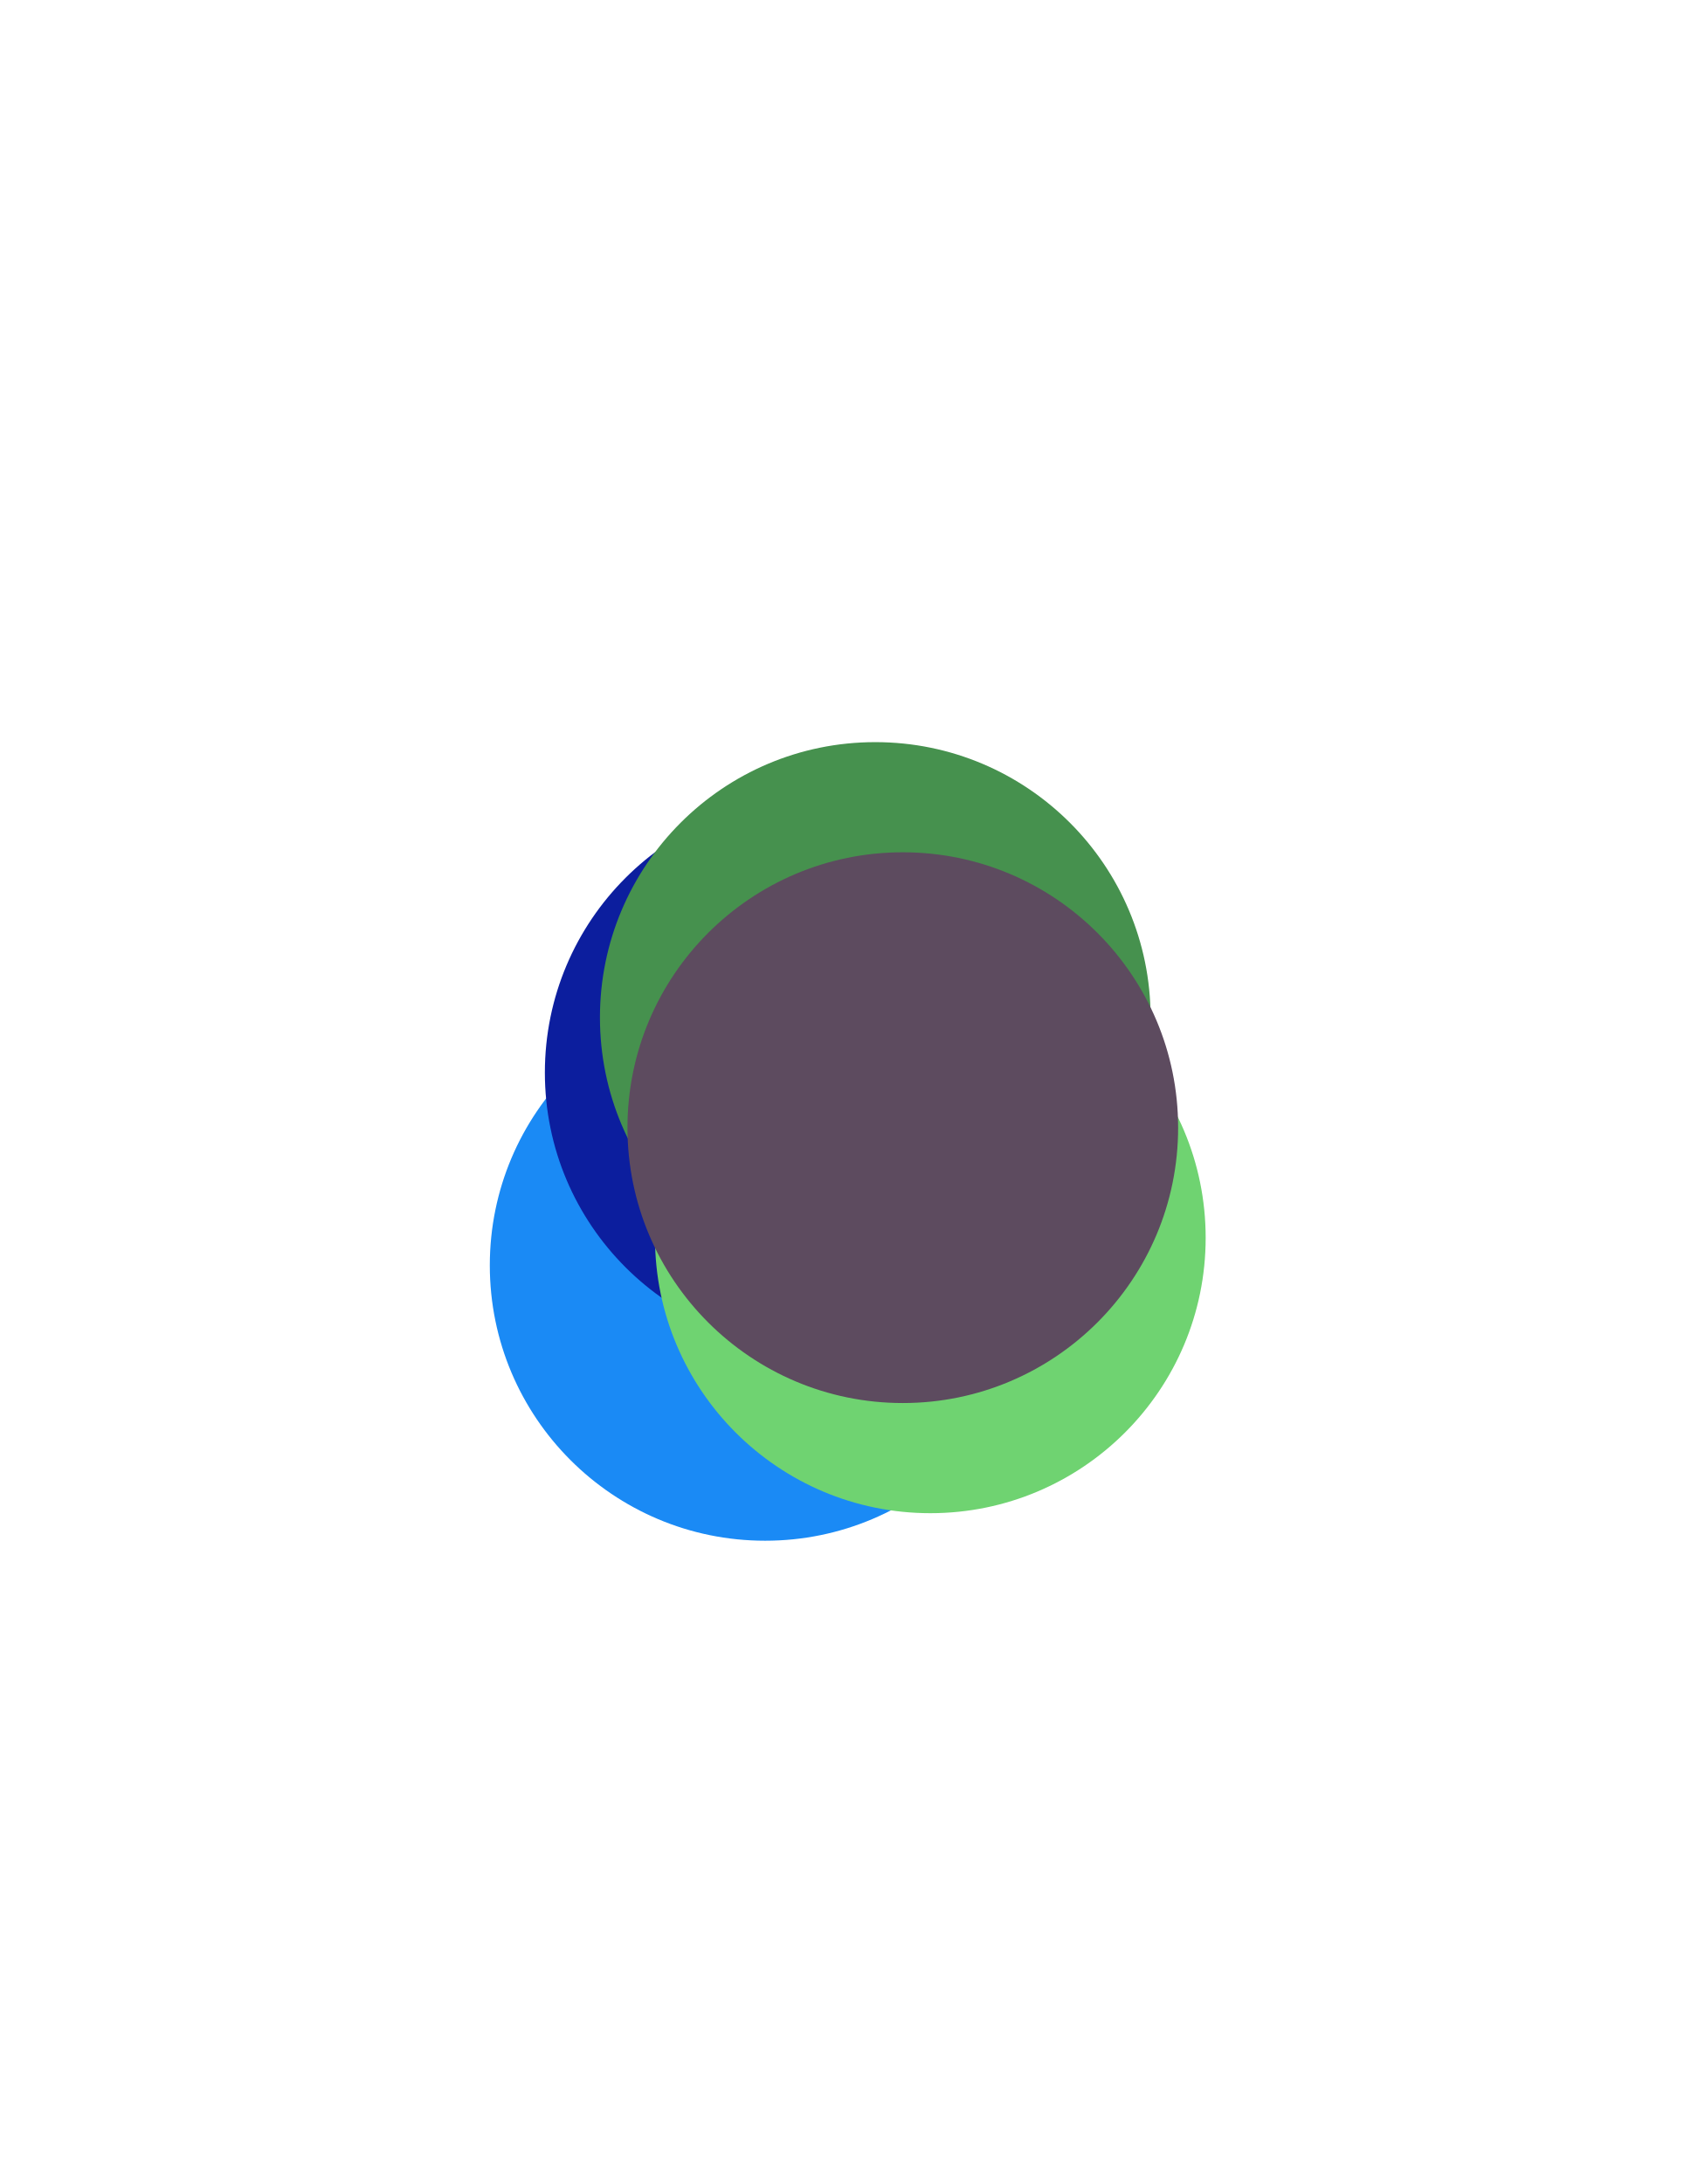
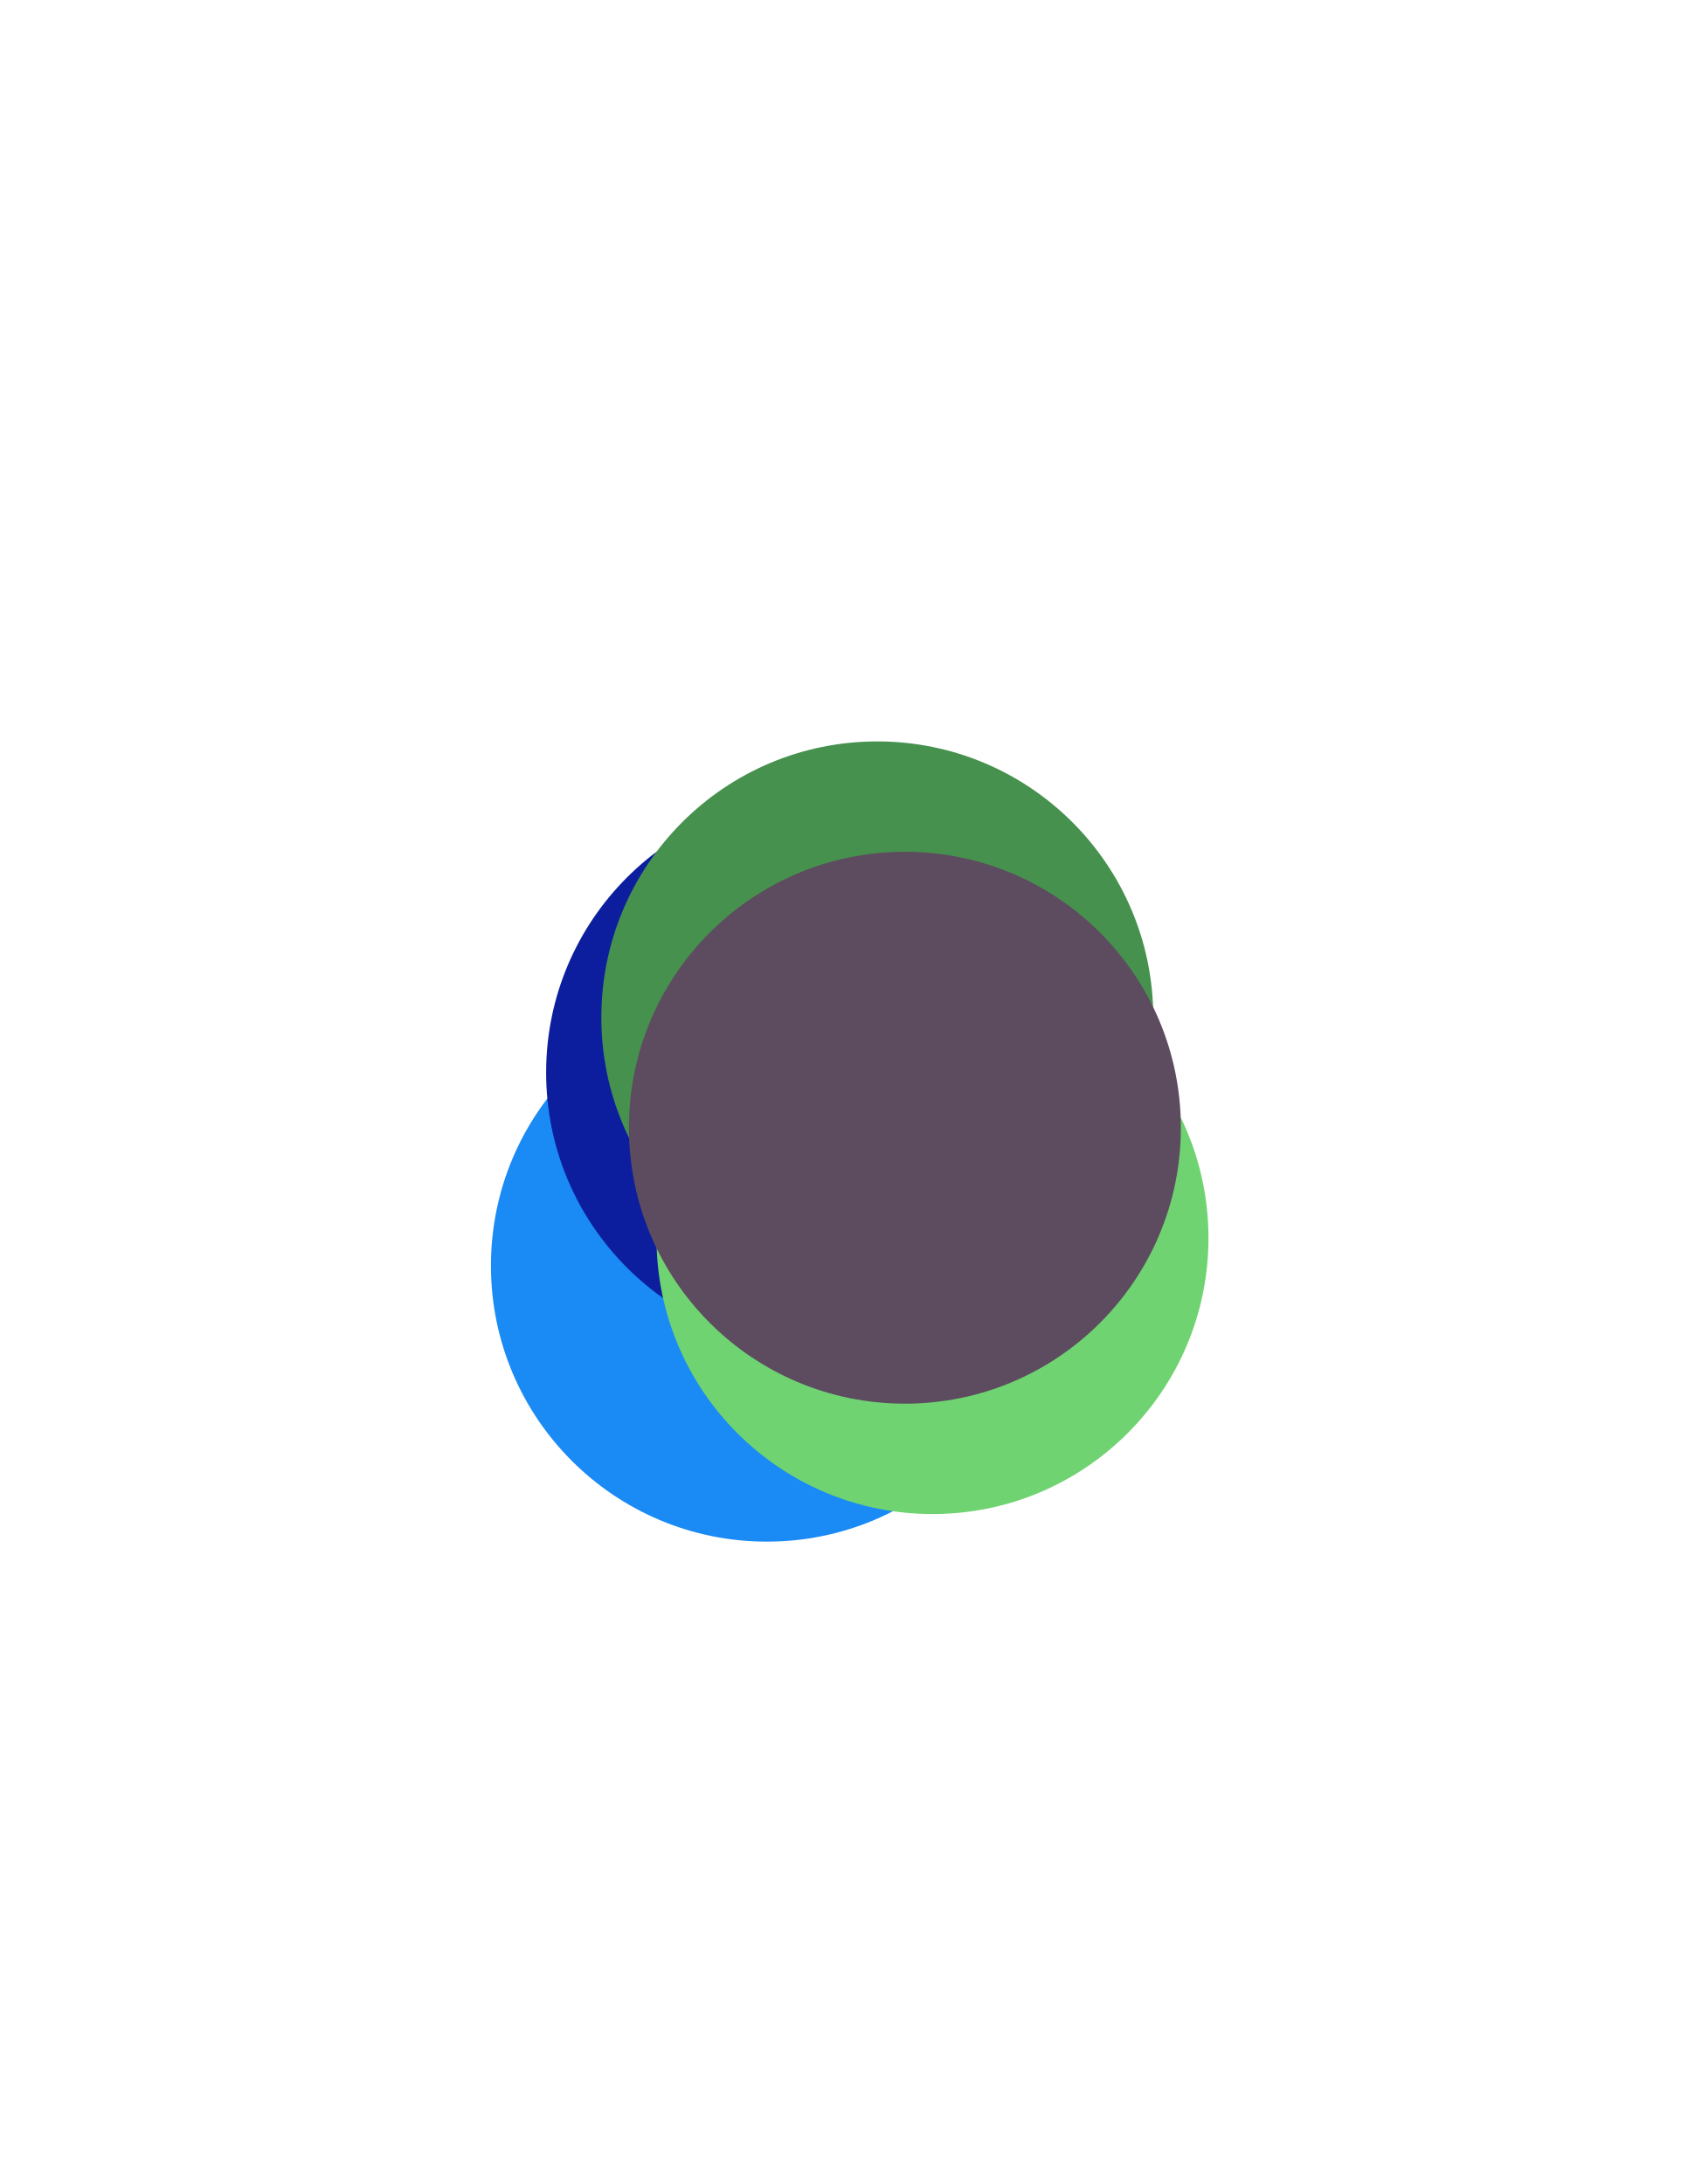
- <svg xmlns="http://www.w3.org/2000/svg" viewBox="-2.679 -3.695 6.139 7.931">
-   <circle r="1" cx="0.1" cy="0.9" fill="#1A8AF5" data-avg-speed="9.892531" data-speed="67.3215, 0.5049299, 0.6133792, 0.41947743, 0.22198012, 0.110968605, 0.055484302">
+ <svg xmlns="http://www.w3.org/2000/svg" viewBox="-2.679 -3.687 6.139 7.915">
+   <circle r="1" cx="0.1" cy="0.9" fill="#1A8AF5" data-avg-speed="13.816254" data-speed="67.3215, 0.5049299, 0.6133792, 0.41947743, 0.22198012">
    <animate attributeName="cx" dur="1.017s" repeatCount="indefinite" calcMode="discrete" values="0.1;-0.662;-0.662;-0.662;-0.663;-0.662;-0.662;-0.662;-0.662;-0.662;-0.662;-0.662;-0.662;-0.662;-0.662;-0.662;-0.662;-0.662;-0.662;-0.662;-0.662;-0.662;-0.662;-0.662;-0.662;-0.662;-0.662;-0.662;-0.662;-0.662;-0.662;-0.662;-0.662;-0.662;-0.662;-0.662;-0.662;-0.662;-0.662;-0.662;-0.662;-0.662;-0.662;-0.662;-0.662;-0.662;-0.662;-0.662;-0.662;-0.662;-0.662;-0.662;-0.662;-0.662;-0.662;-0.662;-0.662;-0.662;-0.662;-0.662;-0.662;-0.662" />
-     <animate attributeName="cy" dur="1.017s" repeatCount="indefinite" calcMode="discrete" values="0.9;1.723;1.723;1.732;1.742;1.749;1.753;1.755;1.756;1.756;1.756;1.756;1.756;1.756;1.756;1.756;1.756;1.756;1.756;1.756;1.756;1.756;1.756;1.756;1.756;1.756;1.756;1.756;1.756;1.756;1.756;1.756;1.756;1.756;1.756;1.756;1.756;1.756;1.756;1.756;1.756;1.756;1.756;1.756;1.756;1.756;1.756;1.756;1.756;1.756;1.756;1.756;1.756;1.756;1.756;1.756;1.756;1.756;1.756;1.756;1.756;1.756" />
+     <animate attributeName="cy" dur="1.017s" repeatCount="indefinite" calcMode="discrete" values="0.9;1.723;1.723;1.732;1.742;1.749;1.753;1.753;1.753;1.753;1.753;1.753;1.753;1.753;1.753;1.753;1.753;1.753;1.753;1.753;1.753;1.753;1.753;1.753;1.753;1.753;1.753;1.753;1.753;1.753;1.753;1.753;1.753;1.753;1.753;1.753;1.753;1.753;1.753;1.753;1.753;1.753;1.753;1.753;1.753;1.753;1.753;1.753;1.753;1.753;1.753;1.753;1.753;1.753;1.753;1.753;1.753;1.753;1.753;1.753;1.753;1.753" />
  </circle>
-   <circle r="1" cx="0.3" cy="0.2" fill="#0C1E9E" data-avg-speed="8.633327" data-speed="53.166687, 10.103003, 3.7532847, 1.2197275, 0.43540373, 0.22205892, 0.110968605, 0.055482514">
+   <circle r="1" cx="0.3" cy="0.2" fill="#0C1E9E" data-avg-speed="11.48336" data-speed="53.166687, 10.103003, 3.7532847, 1.2197275, 0.43540373, 0.22205892">
    <animate attributeName="cx" dur="1.017s" repeatCount="indefinite" calcMode="discrete" values="0.3;-0.435;-0.594;-0.655;-0.675;-0.679;-0.679;-0.679;-0.679;-0.679;-0.679;-0.679;-0.679;-0.679;-0.679;-0.679;-0.679;-0.679;-0.679;-0.679;-0.679;-0.679;-0.679;-0.679;-0.679;-0.679;-0.679;-0.679;-0.679;-0.679;-0.679;-0.679;-0.679;-0.679;-0.679;-0.679;-0.679;-0.679;-0.679;-0.679;-0.679;-0.679;-0.679;-0.679;-0.679;-0.679;-0.679;-0.679;-0.679;-0.679;-0.679;-0.679;-0.679;-0.679;-0.679;-0.679;-0.679;-0.679;-0.679;-0.679;-0.679;-0.679" />
-     <animate attributeName="cy" dur="1.017s" repeatCount="indefinite" calcMode="discrete" values="0.2;-0.296;-0.242;-0.227;-0.23;-0.236;-0.24;-0.242;-0.243;-0.243;-0.243;-0.243;-0.243;-0.243;-0.243;-0.243;-0.243;-0.243;-0.243;-0.243;-0.243;-0.243;-0.243;-0.243;-0.243;-0.243;-0.243;-0.243;-0.243;-0.243;-0.243;-0.243;-0.243;-0.243;-0.243;-0.243;-0.243;-0.243;-0.243;-0.243;-0.243;-0.243;-0.243;-0.243;-0.243;-0.243;-0.243;-0.243;-0.243;-0.243;-0.243;-0.243;-0.243;-0.243;-0.243;-0.243;-0.243;-0.243;-0.243;-0.243;-0.243;-0.243" />
+     <animate attributeName="cy" dur="1.017s" repeatCount="indefinite" calcMode="discrete" values="0.2;-0.296;-0.242;-0.227;-0.23;-0.236;-0.24;-0.24;-0.24;-0.24;-0.24;-0.24;-0.24;-0.24;-0.24;-0.24;-0.24;-0.24;-0.24;-0.24;-0.24;-0.24;-0.24;-0.24;-0.24;-0.24;-0.24;-0.24;-0.24;-0.24;-0.24;-0.24;-0.24;-0.24;-0.24;-0.24;-0.24;-0.24;-0.24;-0.24;-0.24;-0.24;-0.24;-0.24;-0.24;-0.24;-0.24;-0.24;-0.24;-0.24;-0.24;-0.24;-0.24;-0.24;-0.24;-0.24;-0.24;-0.24;-0.24;-0.24;-0.24;-0.24" />
  </circle>
-   <circle r="1" cx="0.5" cy="0" fill="#46914E" data-avg-speed="5.23341" data-speed="73.744804, 10.764083, 5.700117, 3.6625838, 2.6211312, 2.0271385, 1.5623626, 1.1799095, 0.8850449, 0.6623275, 0.49523538, 0.37017623, 0.27666187, 0.20675504, 0.15506996, 0.11629857, 0.087223716, 0.065416686, 0.04906383, 0.036798082">
-     <animate attributeName="cx" dur="1.017s" repeatCount="indefinite" calcMode="discrete" values="0.5;0.739;0.819;0.842;0.842;0.834;0.827;0.821;0.816;0.813;0.81;0.808;0.807;0.806;0.805;0.804;0.804;0.803;0.803;0.803;0.803;0.803;0.803;0.803;0.803;0.803;0.803;0.803;0.803;0.803;0.803;0.803;0.803;0.803;0.803;0.803;0.803;0.803;0.803;0.803;0.803;0.803;0.803;0.803;0.803;0.803;0.803;0.803;0.803;0.803;0.803;0.803;0.803;0.803;0.803;0.803;0.803;0.803;0.803;0.803;0.803;0.803" />
-     <animate attributeName="cy" dur="1.017s" repeatCount="indefinite" calcMode="discrete" values="0;-1.206;-1.366;-1.458;-1.519;-1.562;-1.595;-1.621;-1.64;-1.654;-1.665;-1.673;-1.679;-1.683;-1.687;-1.689;-1.691;-1.692;-1.694;-1.694;-1.695;-1.695;-1.695;-1.695;-1.695;-1.695;-1.695;-1.695;-1.695;-1.695;-1.695;-1.695;-1.695;-1.695;-1.695;-1.695;-1.695;-1.695;-1.695;-1.695;-1.695;-1.695;-1.695;-1.695;-1.695;-1.695;-1.695;-1.695;-1.695;-1.695;-1.695;-1.695;-1.695;-1.695;-1.695;-1.695;-1.695;-1.695;-1.695;-1.695;-1.695;-1.695" />
+   <circle r="1" cx="0.5" cy="0" fill="#46914E" data-avg-speed="7.4408746" data-speed="73.744804, 10.764083, 5.700117, 3.6625838, 2.6211312, 2.0271385, 1.5623626, 1.1799095, 0.8850449, 0.66378367, 0.49783796, 0.3733839, 0.28003424, 0.21002741">
+     <animate attributeName="cx" dur="1.017s" repeatCount="indefinite" calcMode="discrete" values="0.5;0.739;0.819;0.842;0.842;0.834;0.827;0.821;0.816;0.813;0.81;0.808;0.807;0.806;0.805;0.805;0.805;0.805;0.805;0.805;0.805;0.805;0.805;0.805;0.805;0.805;0.805;0.805;0.805;0.805;0.805;0.805;0.805;0.805;0.805;0.805;0.805;0.805;0.805;0.805;0.805;0.805;0.805;0.805;0.805;0.805;0.805;0.805;0.805;0.805;0.805;0.805;0.805;0.805;0.805;0.805;0.805;0.805;0.805;0.805;0.805;0.805" />
+     <animate attributeName="cy" dur="1.017s" repeatCount="indefinite" calcMode="discrete" values="0;-1.206;-1.366;-1.458;-1.519;-1.562;-1.595;-1.621;-1.64;-1.654;-1.665;-1.673;-1.679;-1.683;-1.687;-1.687;-1.687;-1.687;-1.687;-1.687;-1.687;-1.687;-1.687;-1.687;-1.687;-1.687;-1.687;-1.687;-1.687;-1.687;-1.687;-1.687;-1.687;-1.687;-1.687;-1.687;-1.687;-1.687;-1.687;-1.687;-1.687;-1.687;-1.687;-1.687;-1.687;-1.687;-1.687;-1.687;-1.687;-1.687;-1.687;-1.687;-1.687;-1.687;-1.687;-1.687;-1.687;-1.687;-1.687;-1.687;-1.687;-1.687" />
  </circle>
-   <circle r="1" cx="0.7" cy="0.8" fill="#6FD371" data-avg-speed="5.0345" data-speed="66.97577, 10.519722, 7.023022, 4.610247, 3.1354976, 2.2142036, 1.6096017, 1.1918272, 0.88806355, 0.66308534, 0.4954194, 0.37022513, 0.27667007, 0.20675579, 0.15506667, 0.11630746, 0.08723059, 0.06542262, 0.049060002, 0.03680552">
+   <circle r="1" cx="0.7" cy="0.8" fill="#6FD371" data-avg-speed="7.157136" data-speed="66.97577, 10.519722, 7.023022, 4.610247, 3.1354976, 2.2142036, 1.6096017, 1.1918272, 0.88806355, 0.6660406, 0.49953043, 0.3746512, 0.28098485, 0.21074237">
    <animate attributeName="cx" dur="1.017s" repeatCount="indefinite" calcMode="discrete" values="0.7;1.388;1.418;1.433;1.441;1.447;1.451;1.453;1.455;1.456;1.458;1.458;1.459;1.459;1.46;1.46;1.46;1.46;1.46;1.46;1.46;1.46;1.46;1.46;1.46;1.46;1.46;1.46;1.46;1.46;1.46;1.46;1.46;1.46;1.46;1.46;1.46;1.46;1.46;1.46;1.46;1.46;1.46;1.46;1.46;1.46;1.46;1.46;1.46;1.46;1.46;1.46;1.46;1.46;1.46;1.46;1.46;1.46;1.46;1.46;1.46;1.46" />
-     <animate attributeName="cy" dur="1.017s" repeatCount="indefinite" calcMode="discrete" values="0.8;1.679;1.852;1.968;2.044;2.096;2.133;2.16;2.179;2.194;2.205;2.213;2.219;2.224;2.227;2.23;2.232;2.233;2.235;2.235;2.236;2.236;2.236;2.236;2.236;2.236;2.236;2.236;2.236;2.236;2.236;2.236;2.236;2.236;2.236;2.236;2.236;2.236;2.236;2.236;2.236;2.236;2.236;2.236;2.236;2.236;2.236;2.236;2.236;2.236;2.236;2.236;2.236;2.236;2.236;2.236;2.236;2.236;2.236;2.236;2.236;2.236" />
+     <animate attributeName="cy" dur="1.017s" repeatCount="indefinite" calcMode="discrete" values="0.8;1.679;1.852;1.968;2.044;2.096;2.133;2.16;2.179;2.194;2.205;2.213;2.22;2.224;2.228;2.228;2.228;2.228;2.228;2.228;2.228;2.228;2.228;2.228;2.228;2.228;2.228;2.228;2.228;2.228;2.228;2.228;2.228;2.228;2.228;2.228;2.228;2.228;2.228;2.228;2.228;2.228;2.228;2.228;2.228;2.228;2.228;2.228;2.228;2.228;2.228;2.228;2.228;2.228;2.228;2.228;2.228;2.228;2.228;2.228;2.228;2.228" />
  </circle>
-   <circle r="1" cx="0.6" cy="0.4" fill="#5D4B5F" data-avg-speed="3.508446" data-speed="34.17479, 4.97717, 3.123997, 1.5327966, 0.70182115, 0.33202523, 0.21797906, 0.163921, 0.1247429, 0.09462232, 0.071514785, 0.053890478, 0.040526338">
-     <animate attributeName="cx" dur="1.017s" repeatCount="indefinite" calcMode="discrete" values="0.6;1.17;1.22;1.243;1.254;1.26;1.264;1.268;1.27;1.272;1.274;1.275;1.276;1.277;1.277;1.277;1.277;1.277;1.277;1.277;1.277;1.277;1.277;1.277;1.277;1.277;1.277;1.277;1.277;1.277;1.277;1.277;1.277;1.277;1.277;1.277;1.277;1.277;1.277;1.277;1.277;1.277;1.277;1.277;1.277;1.277;1.277;1.277;1.277;1.277;1.277;1.277;1.277;1.277;1.277;1.277;1.277;1.277;1.277;1.277;1.277;1.277" />
-     <animate attributeName="cy" dur="1.017s" repeatCount="indefinite" calcMode="discrete" values="0.4;0.399;0.333;0.286;0.263;0.253;0.249;0.248;0.247;0.247;0.247;0.247;0.246;0.246;0.246;0.246;0.246;0.246;0.246;0.246;0.246;0.246;0.246;0.246;0.246;0.246;0.246;0.246;0.246;0.246;0.246;0.246;0.246;0.246;0.246;0.246;0.246;0.246;0.246;0.246;0.246;0.246;0.246;0.246;0.246;0.246;0.246;0.246;0.246;0.246;0.246;0.246;0.246;0.246;0.246;0.246;0.246;0.246;0.246;0.246;0.246;0.246" />
+   <circle r="1" cx="0.6" cy="0.4" fill="#5D4B5F" data-avg-speed="5.6530623" data-speed="34.17479, 4.97717, 3.123997, 1.5327966, 0.70182115, 0.33202523, 0.21797906, 0.163921">
+     <animate attributeName="cx" dur="1.017s" repeatCount="indefinite" calcMode="discrete" values="0.6;1.17;1.22;1.243;1.254;1.26;1.264;1.268;1.27;1.27;1.27;1.27;1.27;1.27;1.27;1.27;1.27;1.27;1.27;1.27;1.27;1.27;1.27;1.27;1.27;1.27;1.27;1.27;1.27;1.27;1.27;1.27;1.27;1.27;1.27;1.27;1.27;1.27;1.27;1.27;1.27;1.27;1.27;1.27;1.27;1.27;1.27;1.27;1.27;1.27;1.27;1.27;1.27;1.27;1.27;1.27;1.27;1.27;1.27;1.27;1.27;1.27" />
+     <animate attributeName="cy" dur="1.017s" repeatCount="indefinite" calcMode="discrete" values="0.4;0.399;0.333;0.286;0.263;0.253;0.249;0.248;0.247;0.247;0.247;0.247;0.247;0.247;0.247;0.247;0.247;0.247;0.247;0.247;0.247;0.247;0.247;0.247;0.247;0.247;0.247;0.247;0.247;0.247;0.247;0.247;0.247;0.247;0.247;0.247;0.247;0.247;0.247;0.247;0.247;0.247;0.247;0.247;0.247;0.247;0.247;0.247;0.247;0.247;0.247;0.247;0.247;0.247;0.247;0.247;0.247;0.247;0.247;0.247;0.247;0.247" />
  </circle>
</svg>
